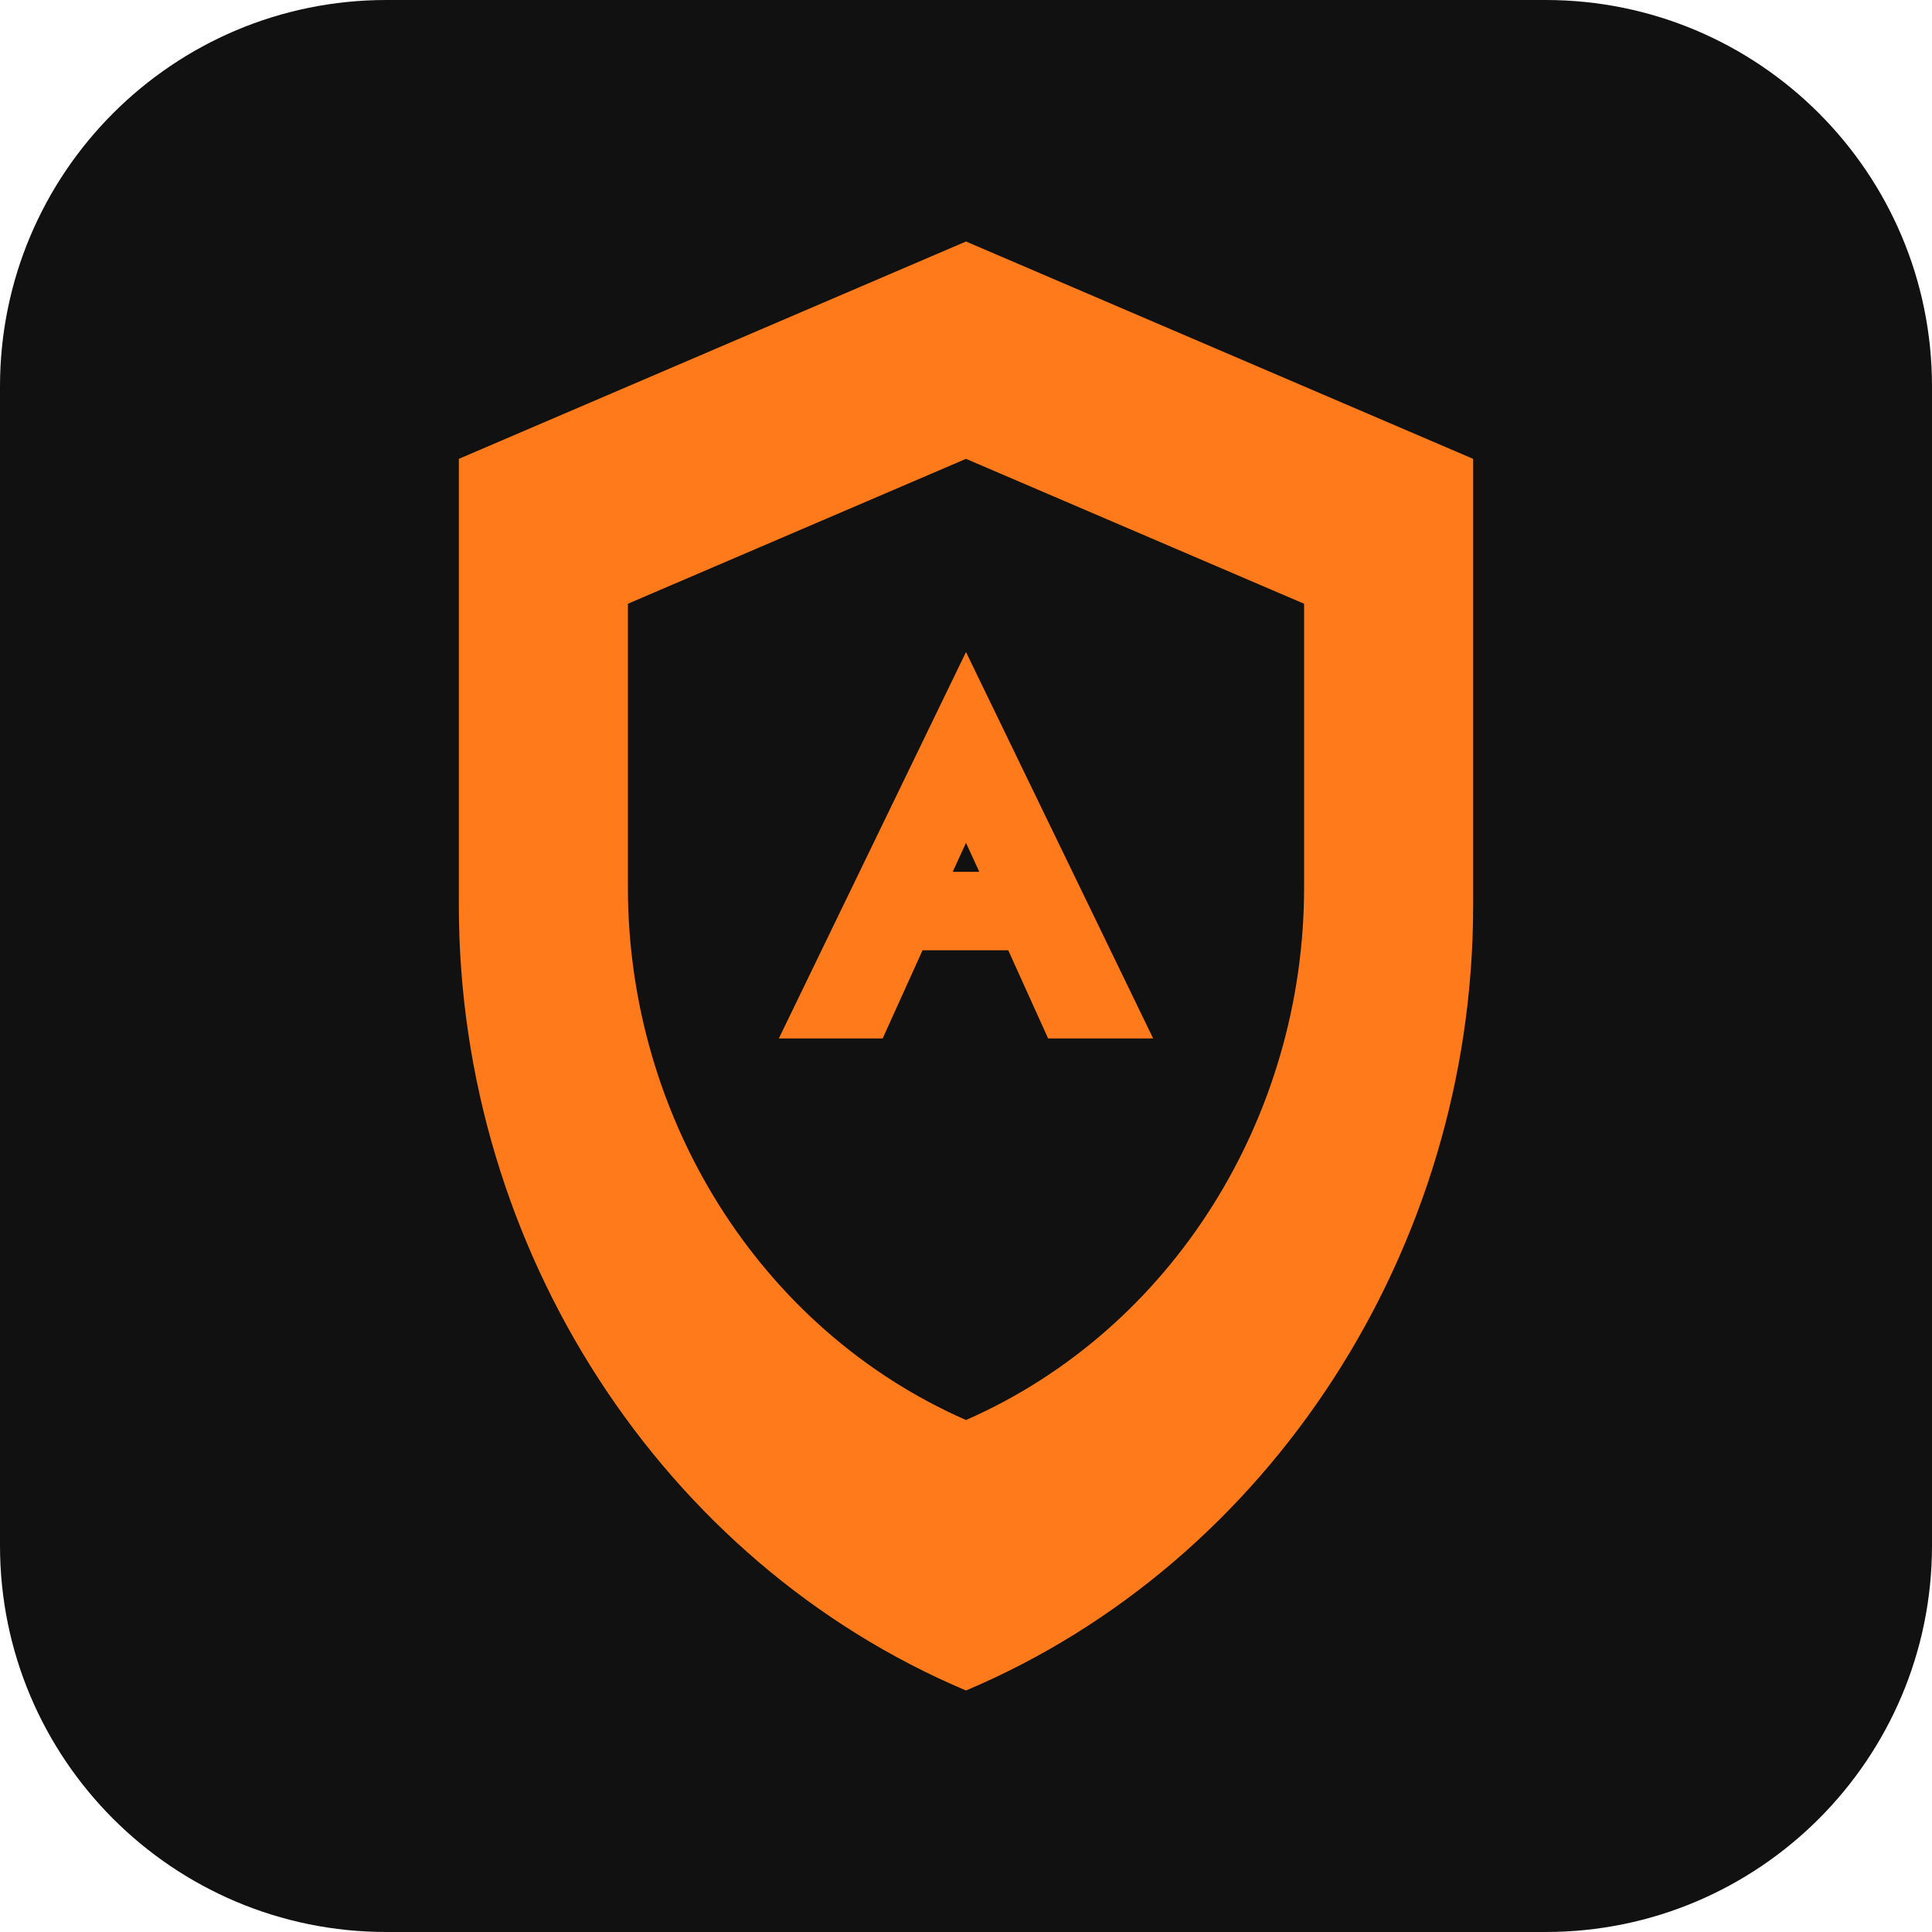
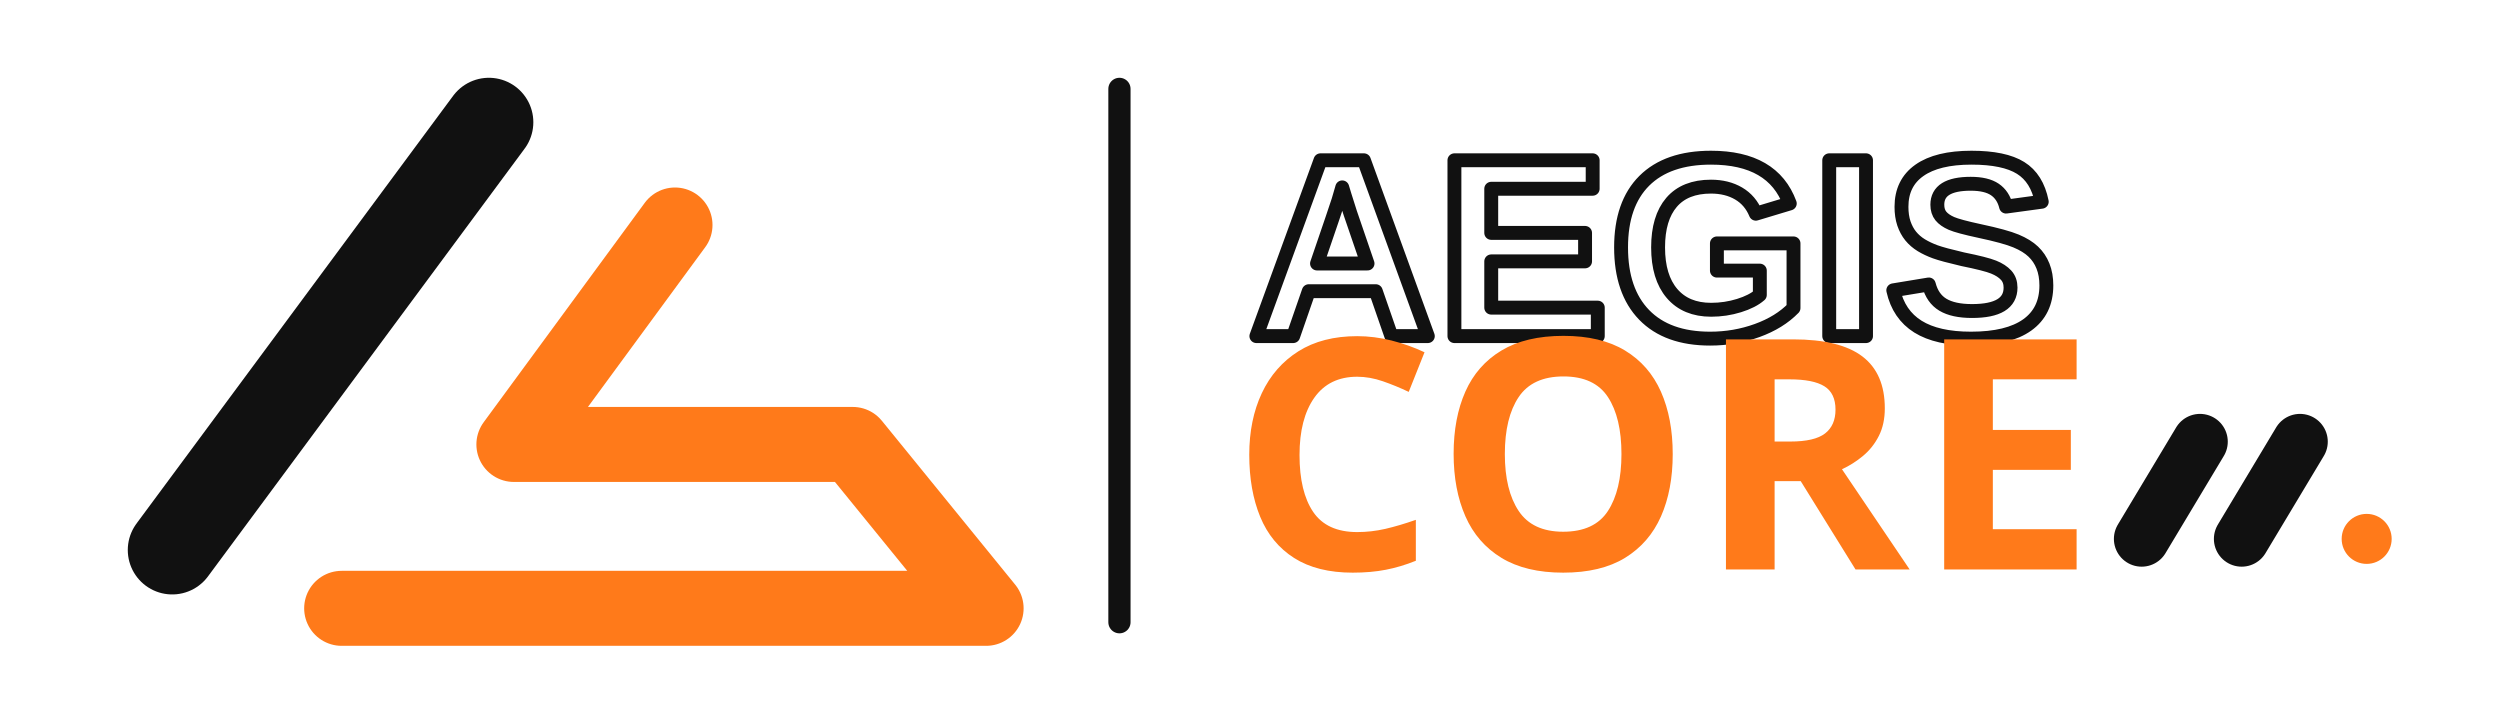
- <svg xmlns="http://www.w3.org/2000/svg" width="160" height="160" viewBox="0 0 160 160" fill="none">
-   <rect width="160" height="160" rx="32" fill="#111111" />
-   <path d="M80 20L122 38V75C122 103.5 105.1 129.4 80 140C54.9 129.4 38 103.5 38 75V38L80 20Z" fill="#FF7A1A" />
-   <path d="M80 38L108 50V73.5C108 92.5 97.1 110.1 80 117.6C62.9 110.1 52 92.5 52 73.5V50L80 38Z" fill="#111111" />
-   <path d="M80 54L95.5 86H86.8L83.5 78.7H76.4L73.1 86H64.5L80 54ZM80 69.8L78.9 72.2H81.1L80 69.8Z" fill="#FF7A1A" />
+ <svg xmlns="http://www.w3.org/2000/svg" width="900" height="260" viewBox="0 0 900 260" fill="none">
+   <path d="M62 198L176 44" stroke="#111111" stroke-width="32" stroke-linecap="round" stroke-linejoin="round" />
+   <path d="M243 81L185 160H307L355 219H123" stroke="#FF7A1A" stroke-width="27" stroke-linecap="round" stroke-linejoin="round" />
+   <path d="M403 32V224" stroke="#111111" stroke-width="8" stroke-linecap="round" />
+   <text x="450" y="121" fill="none" stroke="#111111" stroke-width="5" stroke-linejoin="round" paint-order="stroke fill" font-family="Arial Rounded MT Bold, Segoe UI, Arial, sans-serif" font-size="92" font-weight="700" letter-spacing="1" textLength="307" lengthAdjust="spacingAndGlyphs">
+     AEGIS
+   </text>
+   <text x="443" y="205" fill="#FF7A1A" font-family="Impact, Bahnschrift, Arial Black, sans-serif" font-size="116" font-weight="900" letter-spacing="2" textLength="316" lengthAdjust="spacingAndGlyphs">
+     CORE
+   </text>
+   <path d="M771 194L792 159" stroke="#111111" stroke-width="20" stroke-linecap="round" />
+   <path d="M807 194L828 159" stroke="#111111" stroke-width="20" stroke-linecap="round" />
+   <circle cx="852" cy="194" r="9" fill="#FF7A1A" />
</svg>
